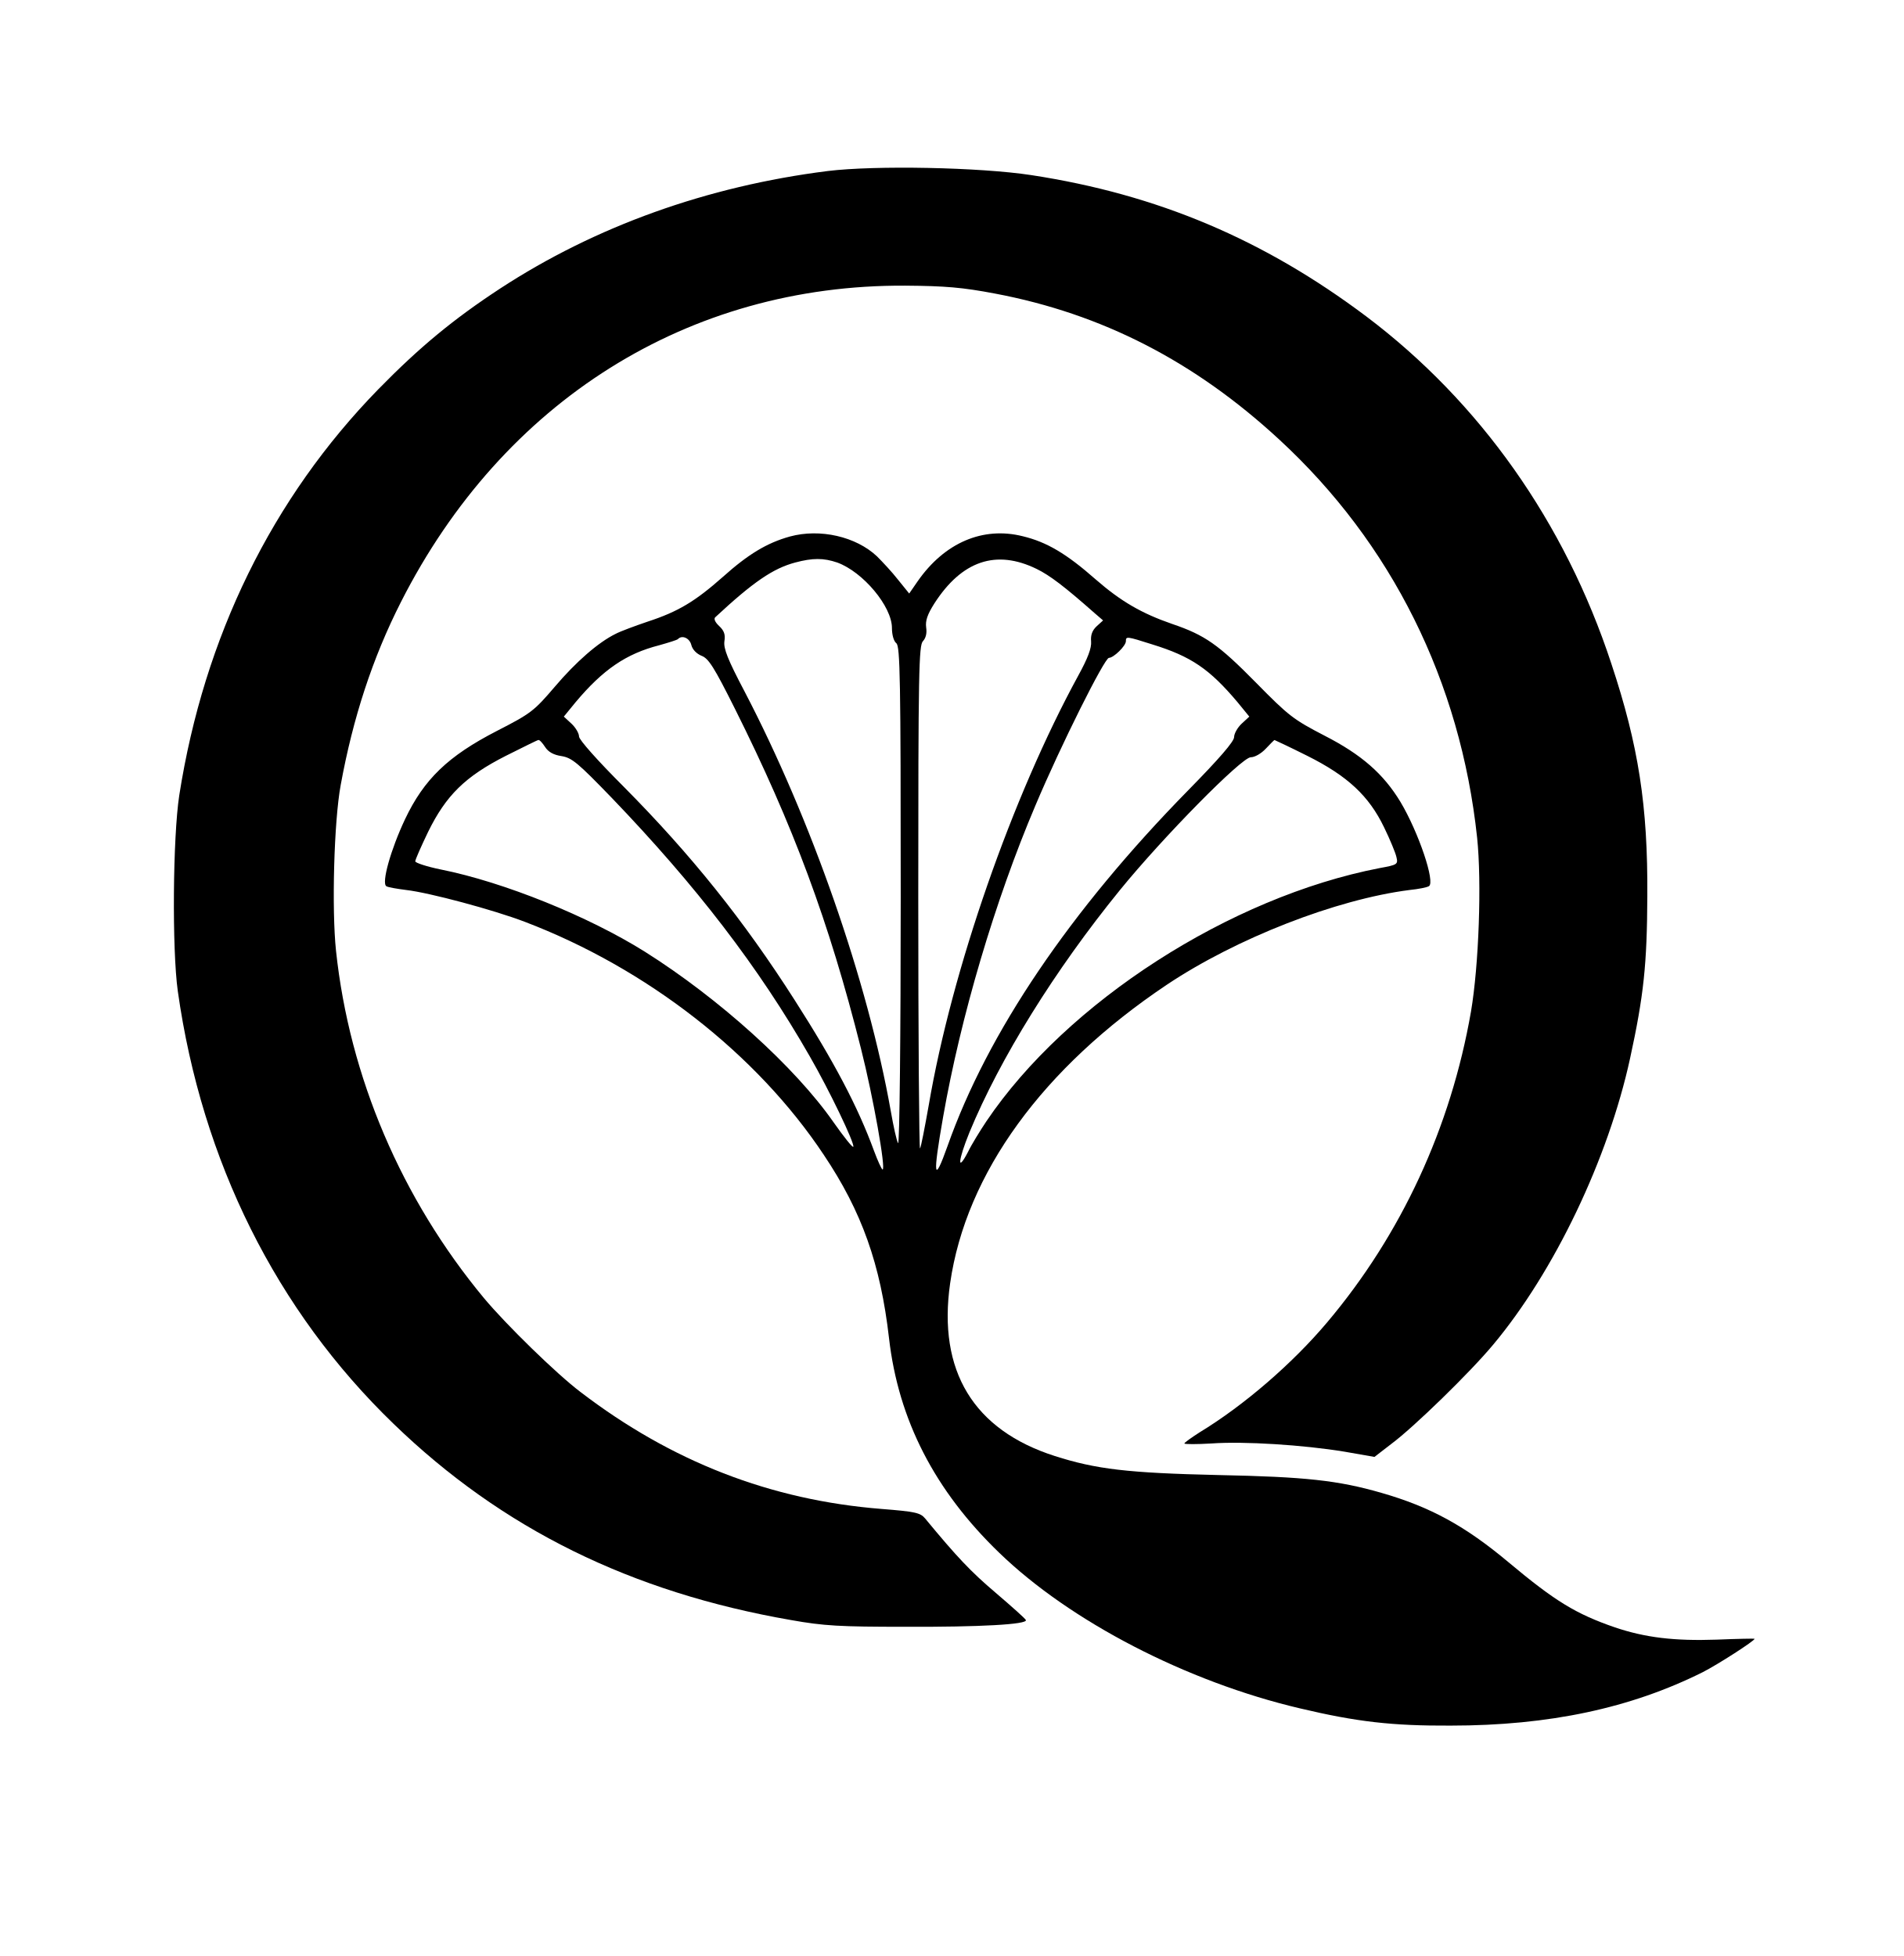
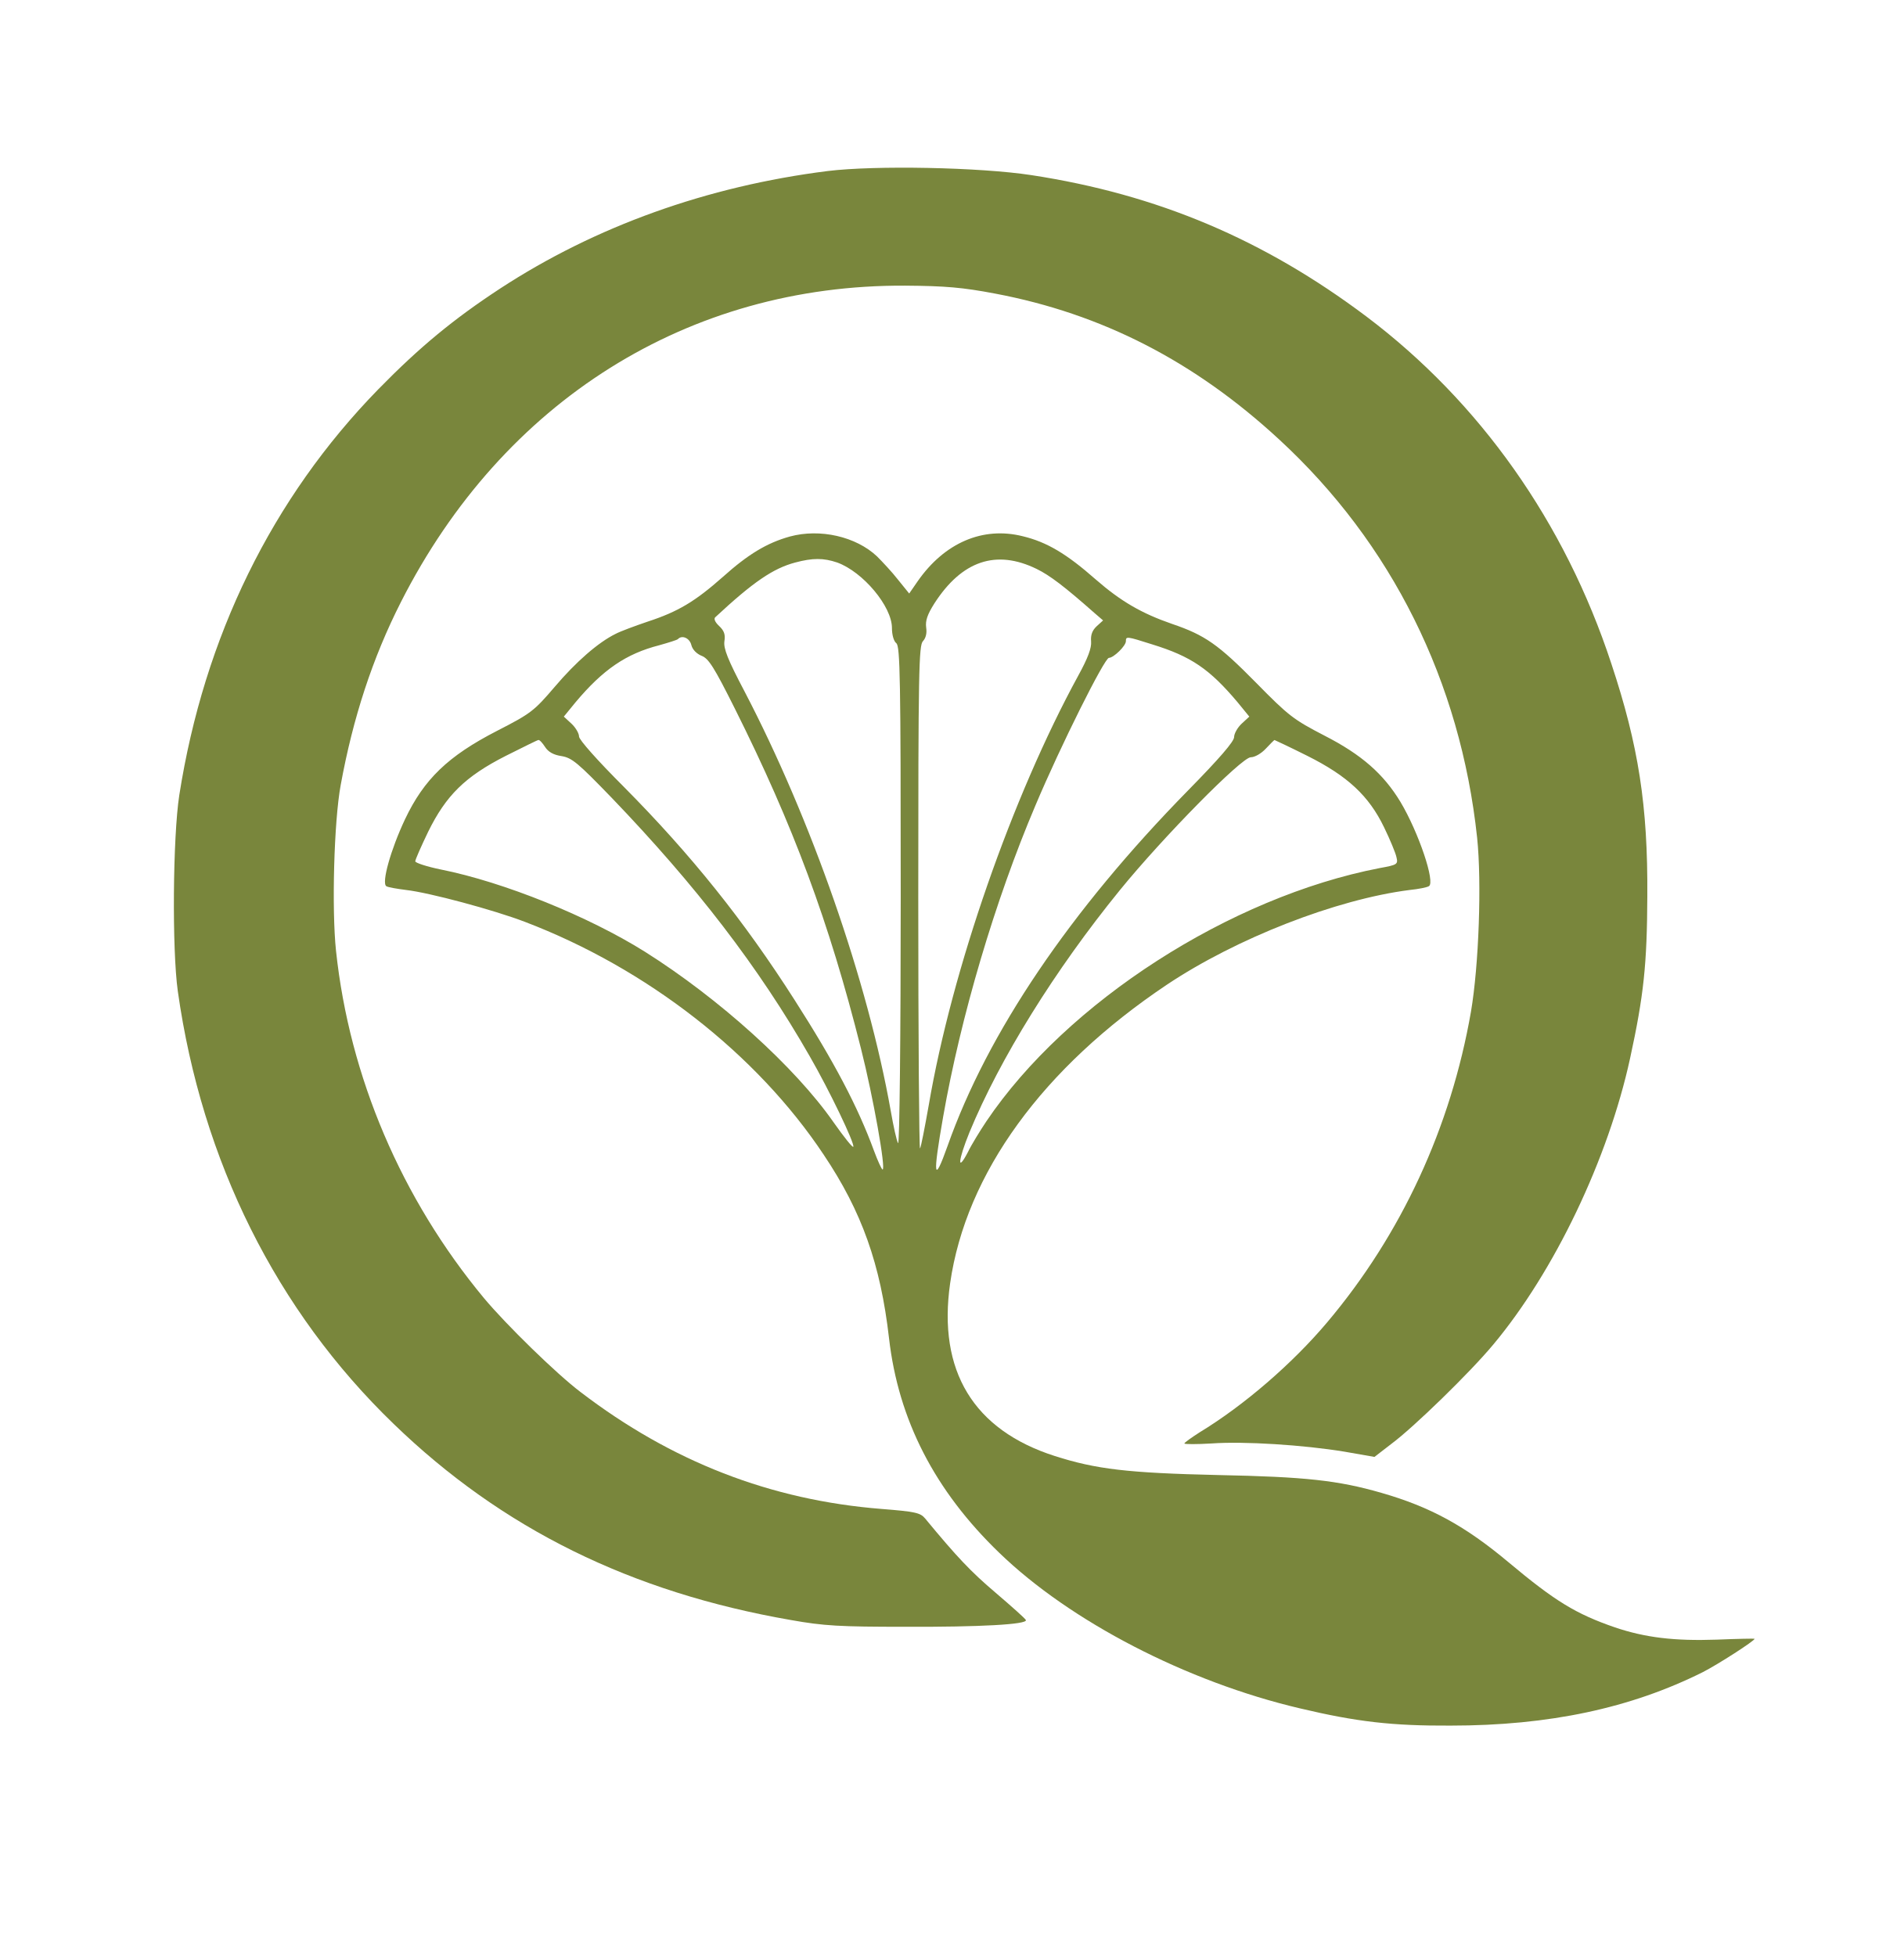
<svg xmlns="http://www.w3.org/2000/svg" version="1.0" width="651pt" height="669pt" viewBox="0 0 651 669" preserveAspectRatio="xMidYMid meet">
-   <g transform="translate(0,669) scale(0.1,-0.1)" fill="#000000" stroke="none">
+   <g transform="translate(0,669) scale(0.1,-0.1)" fill="#79863c" stroke="none">
    <path d="M2830 6105 c-412 -52 -794 -189 -1120 -402 -160 -105 -275 -200 -416 -344 -364 -373 -596 -847 -681 -1389 -22 -144 -25 -526 -5 -670 82 -581 337 -1093 738 -1480 371 -359 812 -576 1359 -671 112 -20 167 -23 390 -23 255 -1 419 8 413 23 -2 5 -48 46 -103 93 -86 73 -133 123 -242 255 -16 19 -34 23 -148 32 -380 30 -719 162 -1030 400 -82 62 -254 230 -330 321 -282 340 -460 756 -506 1188 -15 142 -7 443 16 567 42 230 109 435 206 626 349 688 983 1086 1724 1082 138 -1 196 -6 307 -27 366 -69 683 -232 972 -499 385 -355 620 -828 677 -1362 16 -153 6 -436 -21 -595 -69 -396 -238 -762 -492 -1063 -118 -140 -283 -283 -436 -376 -28 -18 -52 -35 -52 -38 0 -3 42 -3 93 0 111 8 314 -5 454 -28 l103 -18 57 44 c77 57 270 245 349 340 209 250 393 635 468 979 47 216 58 322 59 555 2 309 -30 515 -123 795 -159 484 -450 895 -837 1187 -351 264 -715 418 -1146 484 -176 27 -534 34 -697 14z" />
    <path d="M2701 4855 c-79 -22 -143 -61 -229 -138 -95 -84 -153 -119 -257 -153 -44 -15 -93 -33 -110 -42 -59 -29 -135 -95 -208 -181 -71 -83 -81 -91 -198 -151 -167 -86 -249 -165 -314 -302 -49 -104 -81 -218 -64 -229 6 -4 37 -9 68 -13 79 -9 299 -68 406 -109 417 -159 793 -452 1022 -797 130 -194 194 -374 223 -627 32 -279 156 -521 377 -734 243 -235 641 -441 1028 -532 194 -46 315 -60 515 -59 338 0 617 60 863 183 51 26 177 107 177 114 0 1 -59 0 -130 -3 -145 -5 -244 7 -348 42 -133 46 -204 89 -364 223 -148 124 -267 189 -434 237 -149 43 -261 55 -559 61 -309 7 -417 20 -558 65 -278 89 -401 291 -358 591 54 376 317 737 741 1021 238 159 579 292 830 324 30 3 60 9 66 13 23 12 -35 184 -97 288 -58 96 -133 162 -260 227 -106 55 -122 67 -234 181 -129 131 -175 163 -287 201 -104 36 -175 77 -261 152 -100 88 -167 128 -250 148 -136 34 -267 -22 -359 -154 l-29 -42 -38 47 c-21 27 -54 62 -72 80 -72 68 -195 96 -298 68z m162 -89 c88 -32 187 -150 187 -224 0 -23 6 -45 15 -52 13 -11 15 -120 15 -869 0 -471 -4 -849 -9 -841 -5 8 -16 58 -25 110 -79 445 -272 998 -500 1435 -58 110 -72 147 -69 171 4 24 -1 37 -18 53 -14 13 -19 25 -13 30 130 121 198 167 273 187 60 16 97 16 144 0z m682 -22 c45 -22 95 -60 198 -151 l29 -25 -22 -20 c-15 -14 -21 -30 -19 -52 2 -22 -11 -57 -44 -117 -226 -414 -432 -1006 -511 -1468 -14 -79 -27 -146 -30 -149 -3 -3 -6 383 -6 857 0 775 2 864 16 878 10 11 14 27 11 47 -3 23 4 44 28 82 94 146 211 186 350 118z m-1181 -260 c4 -16 18 -30 35 -37 24 -9 43 -39 114 -181 199 -398 322 -728 431 -1162 42 -166 86 -414 74 -414 -3 0 -16 28 -29 63 -56 153 -137 306 -272 517 -173 271 -353 496 -584 729 -92 92 -153 161 -153 172 0 11 -12 31 -26 44 l-26 24 40 49 c94 112 173 166 286 195 32 9 61 18 64 21 14 15 40 4 46 -20z m1576 2 c133 -41 196 -84 292 -198 l40 -49 -26 -24 c-14 -13 -26 -34 -26 -46 0 -15 -50 -73 -158 -183 -403 -411 -685 -828 -822 -1216 -47 -132 -51 -105 -15 100 60 342 177 739 316 1066 86 204 236 504 251 504 16 0 58 41 58 57 0 17 2 17 90 -11z m-2076 -351 c11 -17 29 -27 56 -31 36 -6 56 -23 172 -143 288 -300 502 -578 677 -884 68 -118 153 -296 149 -309 -2 -5 -32 33 -68 84 -131 188 -391 423 -645 583 -193 121 -482 238 -697 281 -49 10 -88 23 -88 28 0 6 20 51 44 101 61 124 126 189 266 260 58 29 108 54 111 54 4 1 14 -10 23 -24z m2606 -30 c138 -69 211 -137 263 -245 20 -41 39 -87 42 -101 6 -25 4 -27 -57 -38 -512 -99 -1070 -458 -1345 -866 -22 -33 -51 -80 -63 -105 -38 -73 -34 -29 5 67 104 252 292 555 514 828 148 182 417 455 448 455 14 0 36 13 51 29 15 16 28 29 30 30 1 0 52 -24 112 -54z" />
  </g>
</svg>
